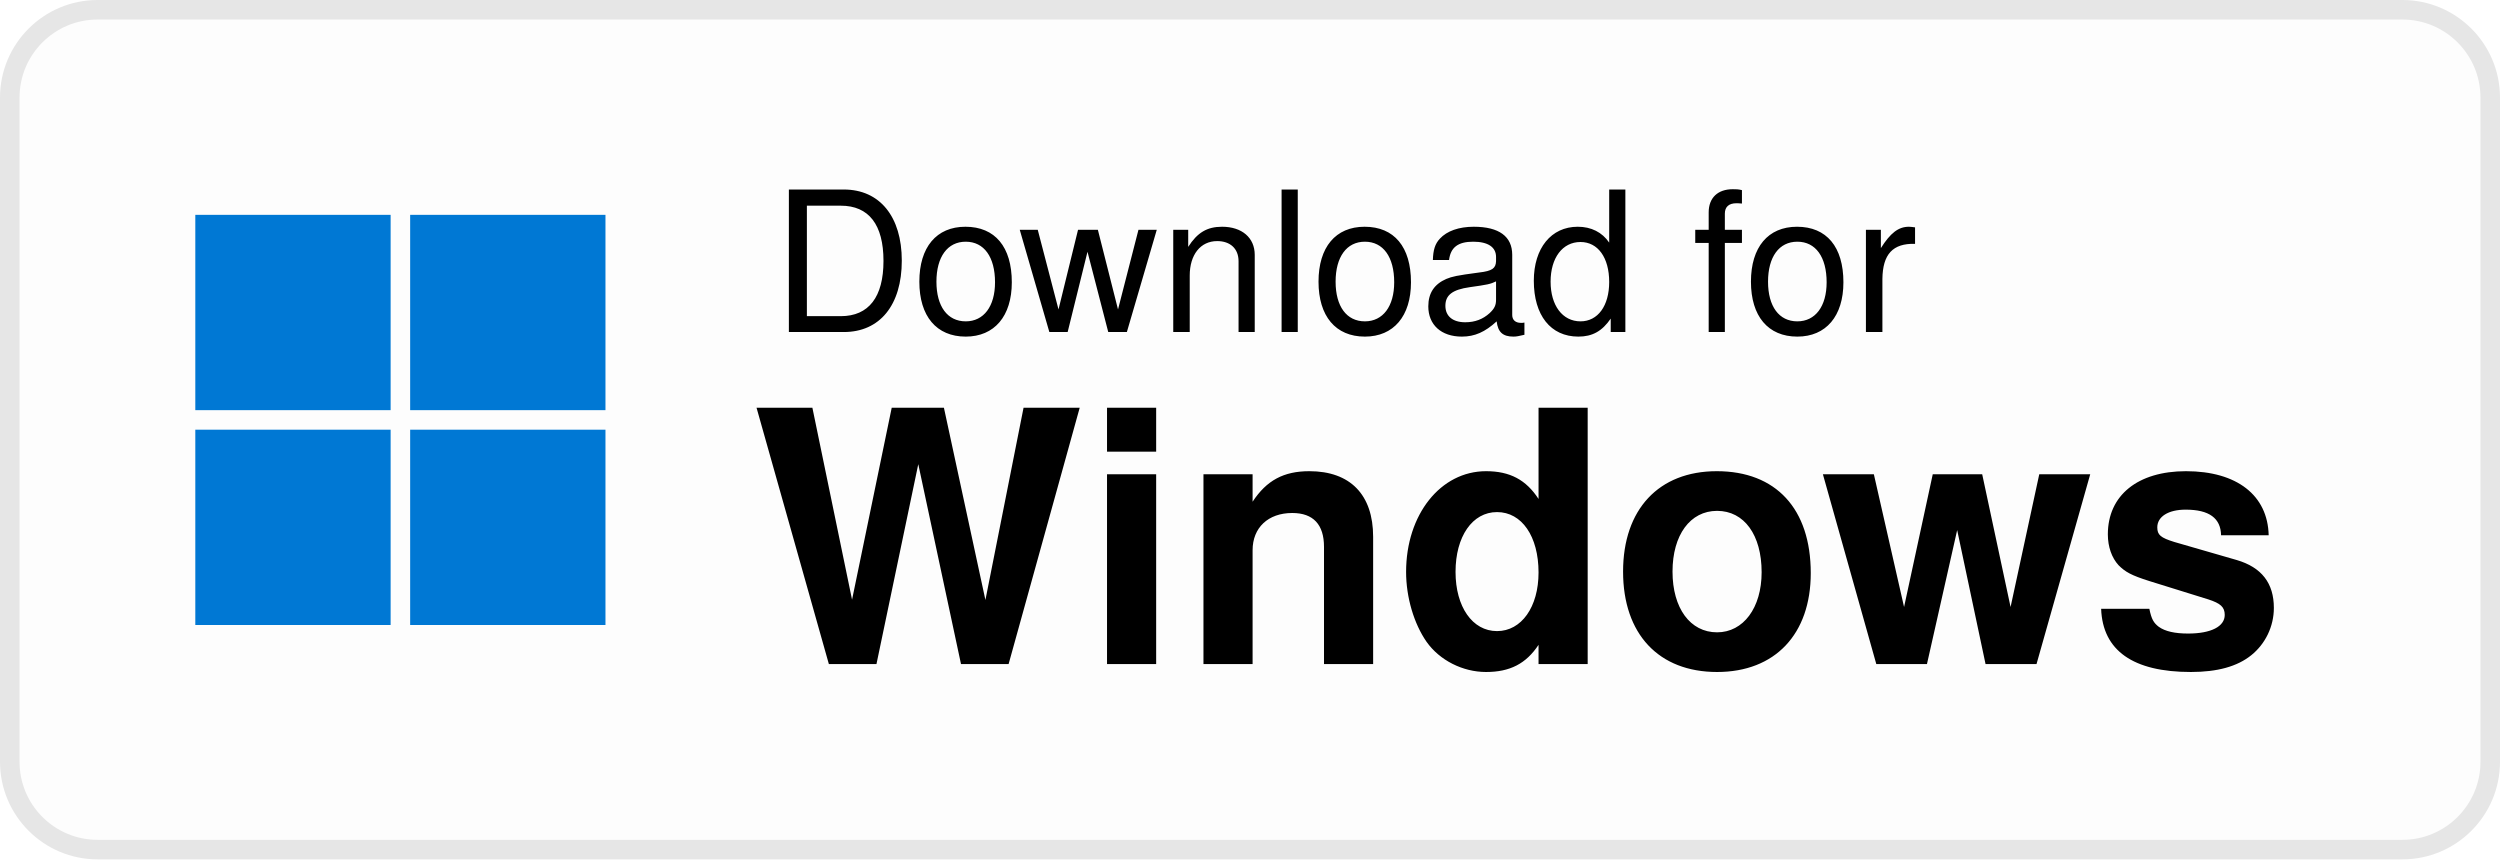
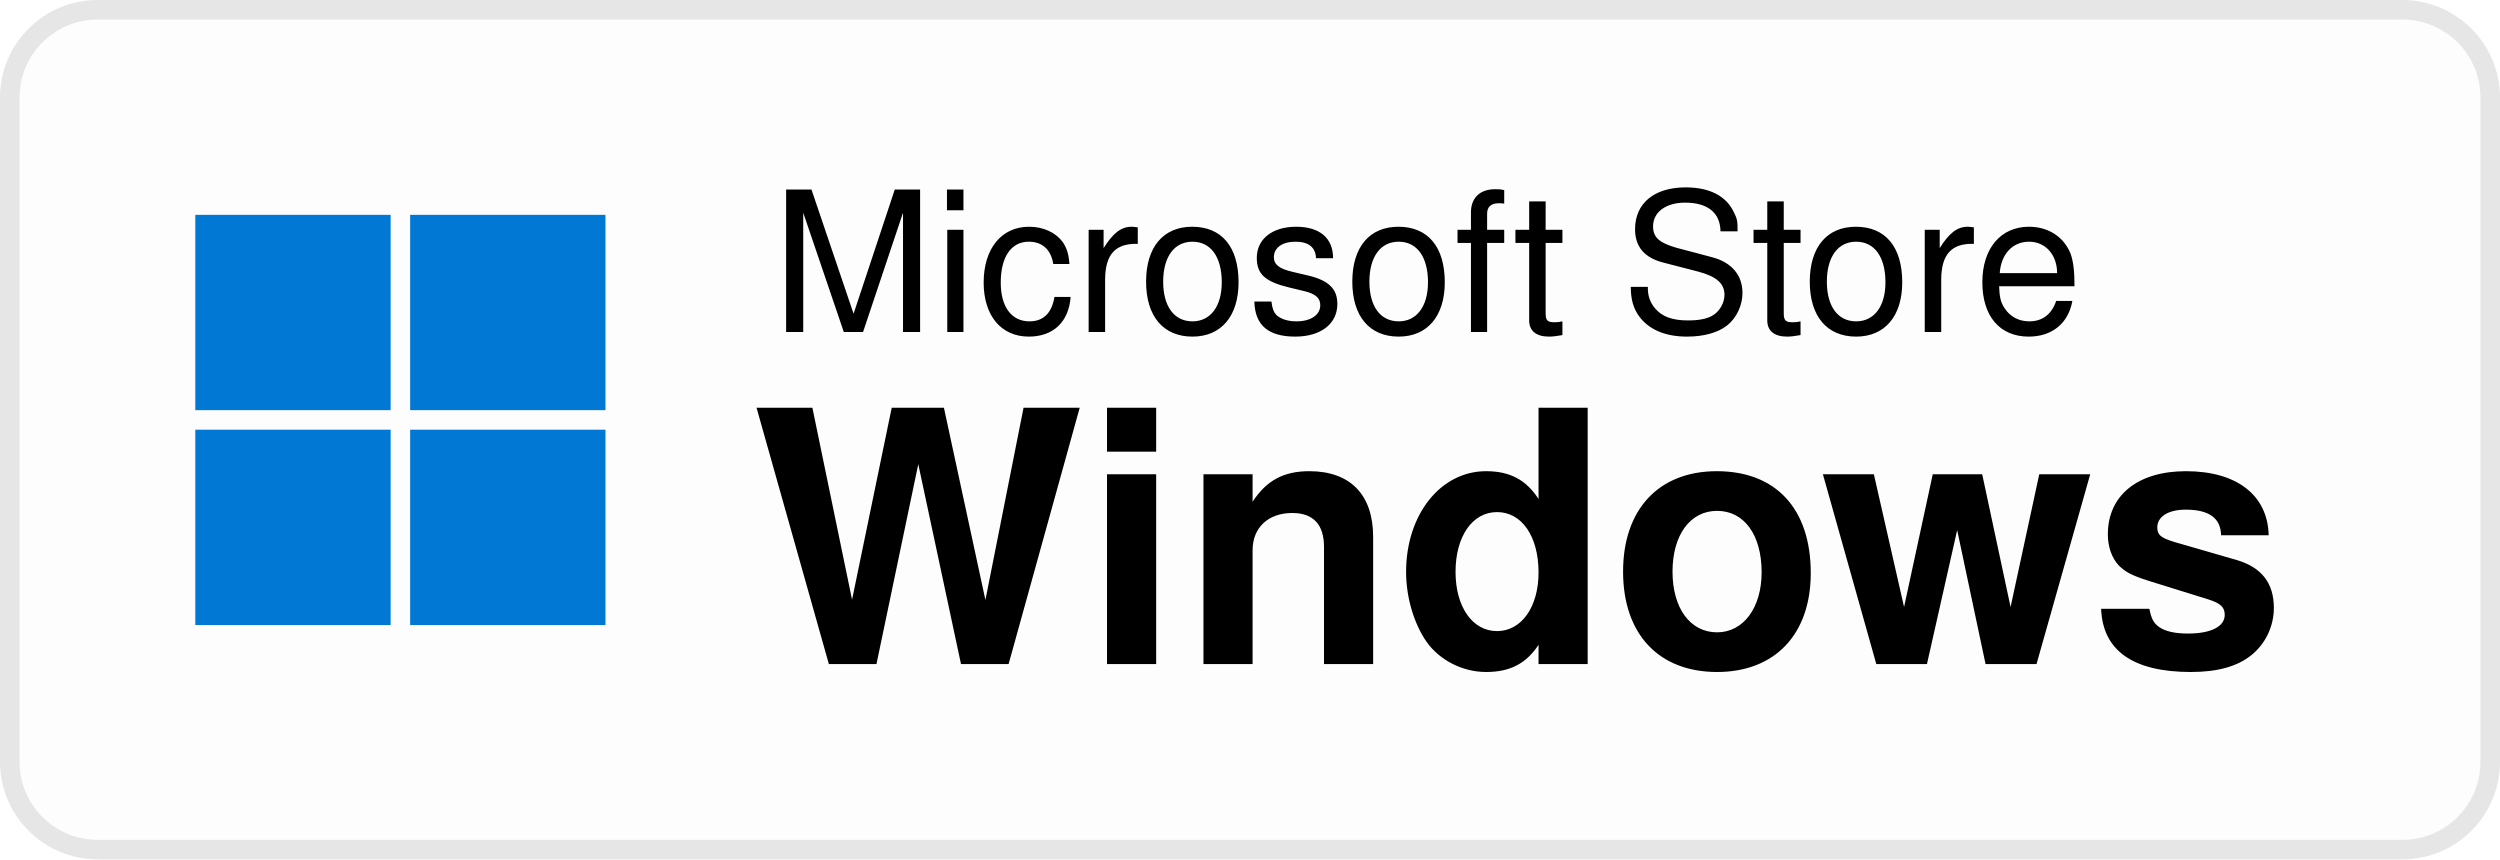
- <svg xmlns="http://www.w3.org/2000/svg" width="128" height="44" viewBox="0 0 128 44" fill="none" role="img" aria-label="Download for Windows">
+ <svg xmlns="http://www.w3.org/2000/svg" width="128" height="44" viewBox="0 0 128 44" fill="none" role="img" aria-label="Windows on the Microsoft Store">
  <rect x="1" y="1" width="126" height="42" rx="4" fill="#FDFDFD" />
  <rect x="0.5" y="0.5" width="127" height="43" rx="4.5" stroke="black" stroke-opacity="0.1" />
  <path fill="#0078D4" d="M10 11h10v10H10zm11 0h10v10H21zM10 22h10v10H10zm11 0h10v10H21z" />
  <g fill="#000000" font-family="'Segoe UI Variable Text','Segoe UI',-apple-system,BlinkMacSystemFont,'Helvetica Neue',Helvetica,Arial,sans-serif">
-     <text x="39.5" y="17" font-size="10">Download for</text>
+     <text x="39.5" y="17" font-size="10">Microsoft Store</text>
    <text x="38.5" y="34" font-size="18" font-weight="600">Windows</text>
  </g>
</svg>
